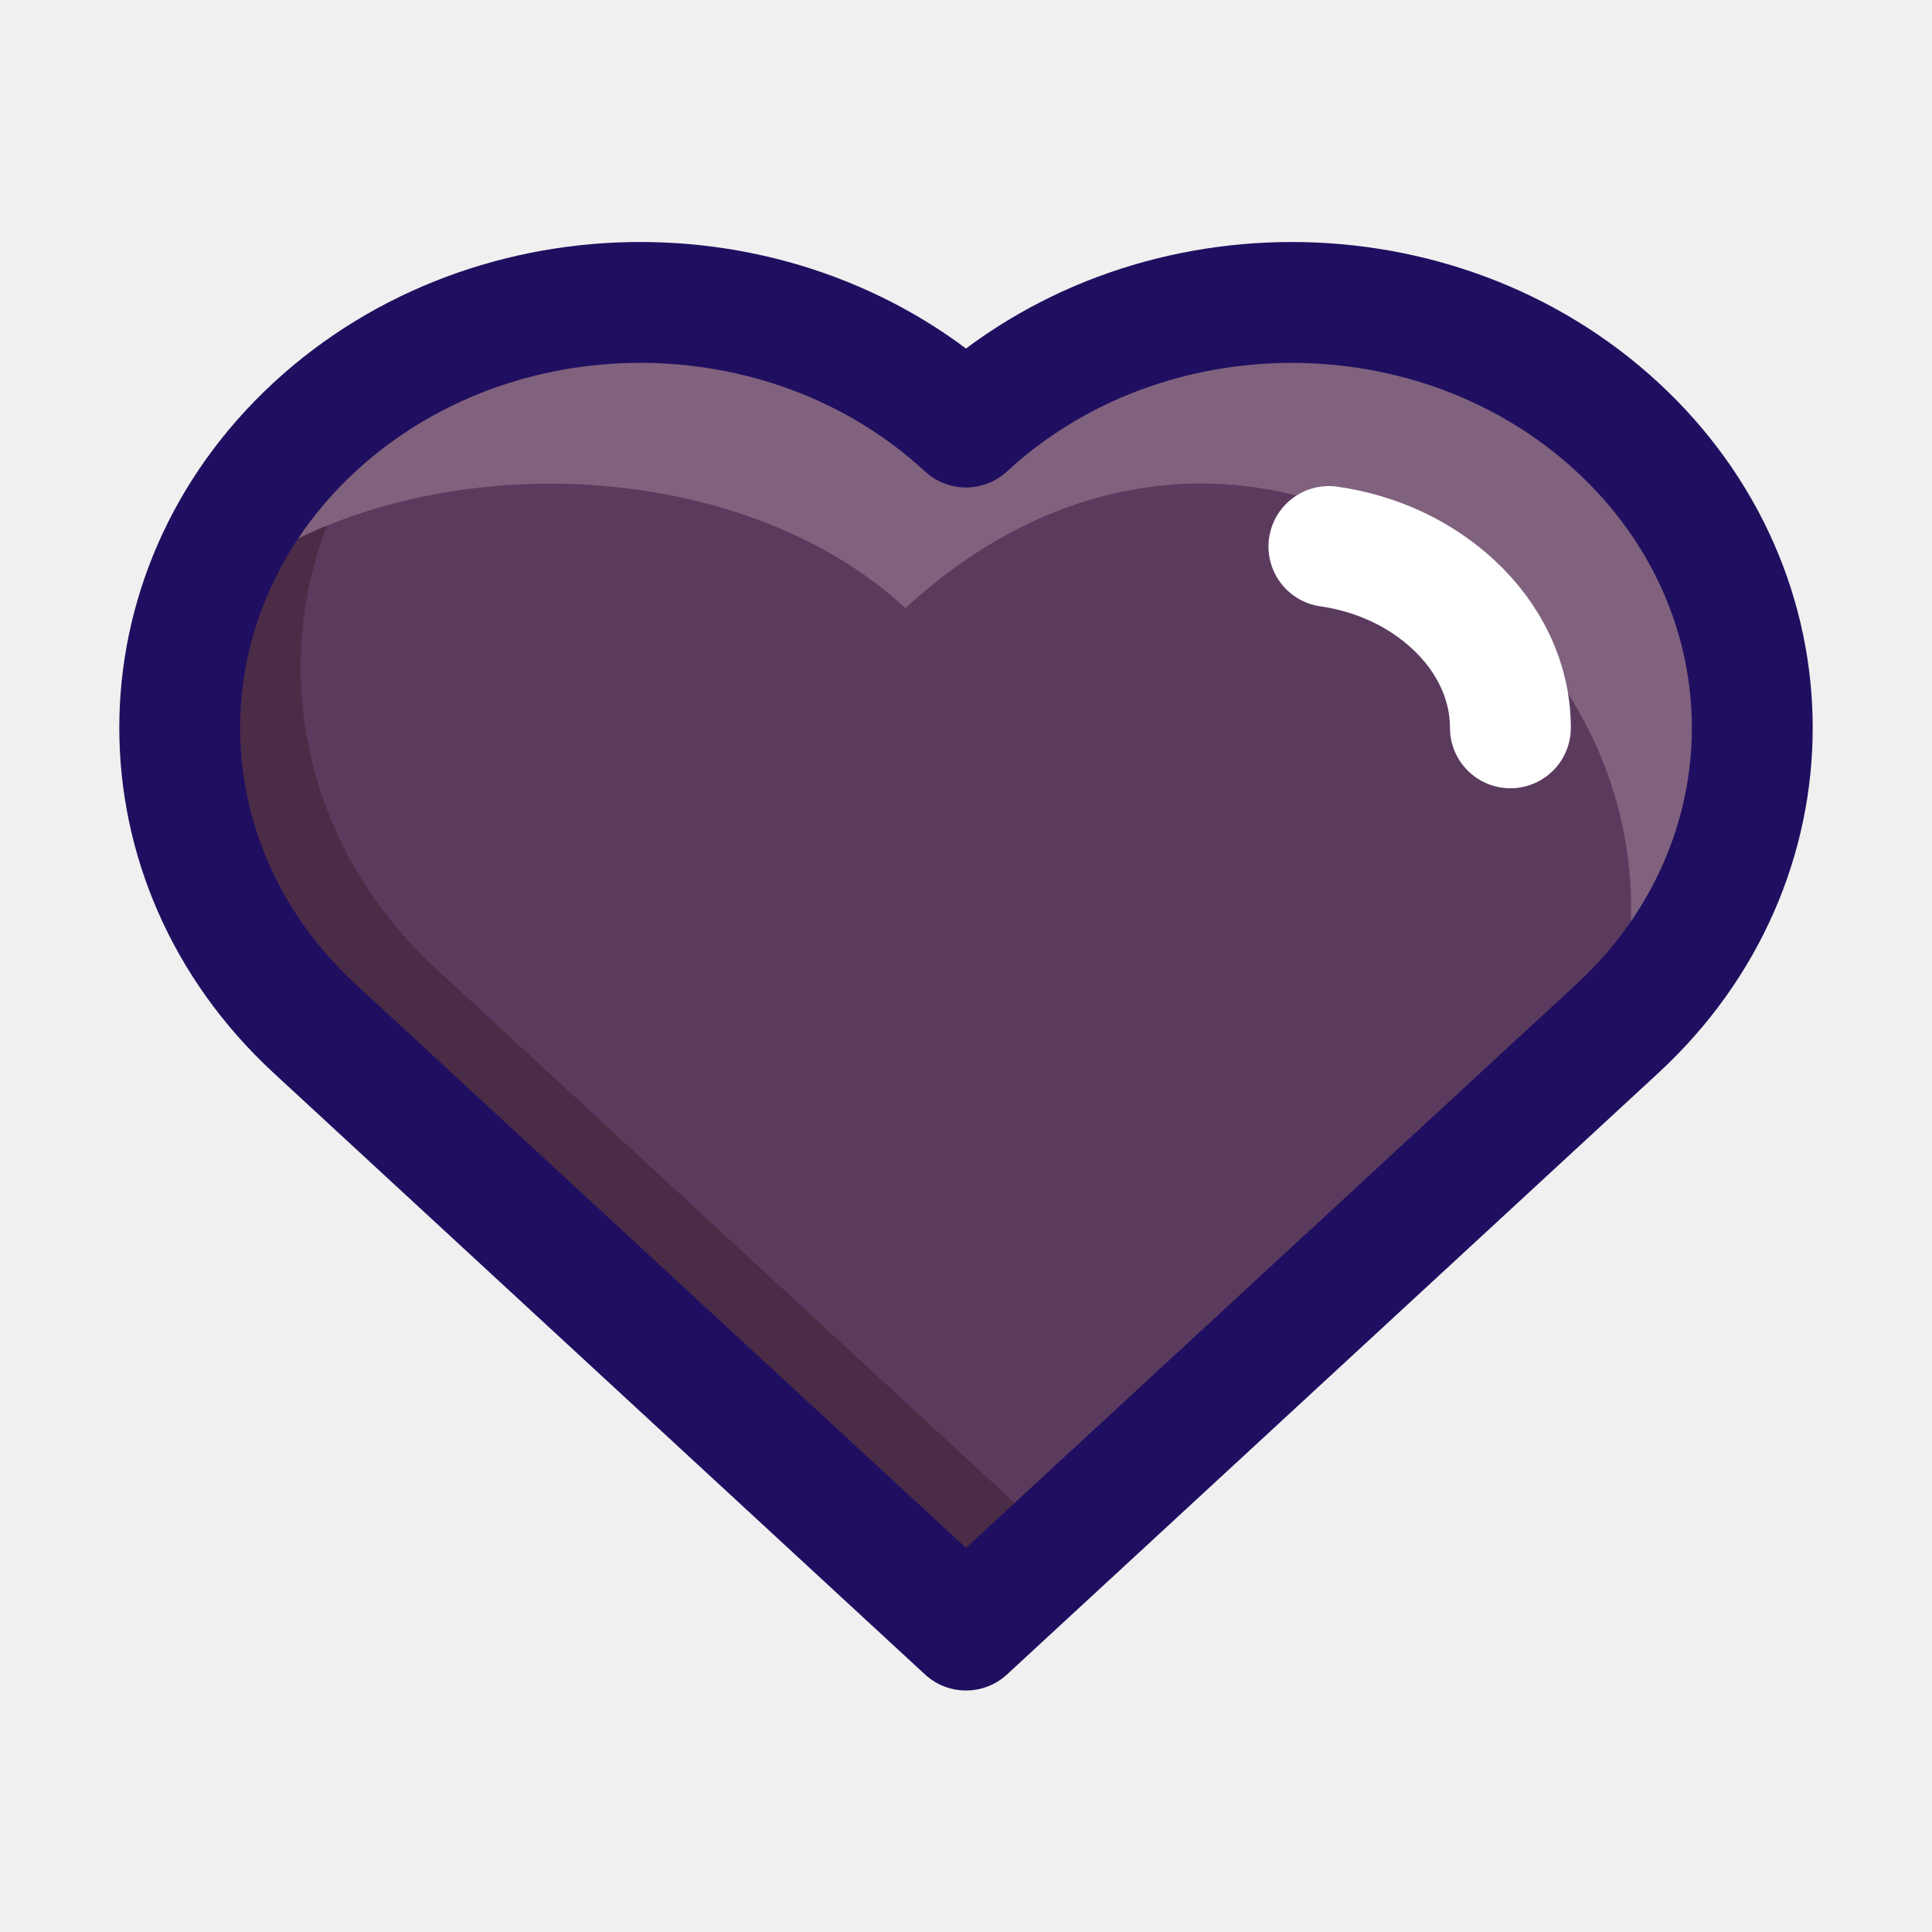
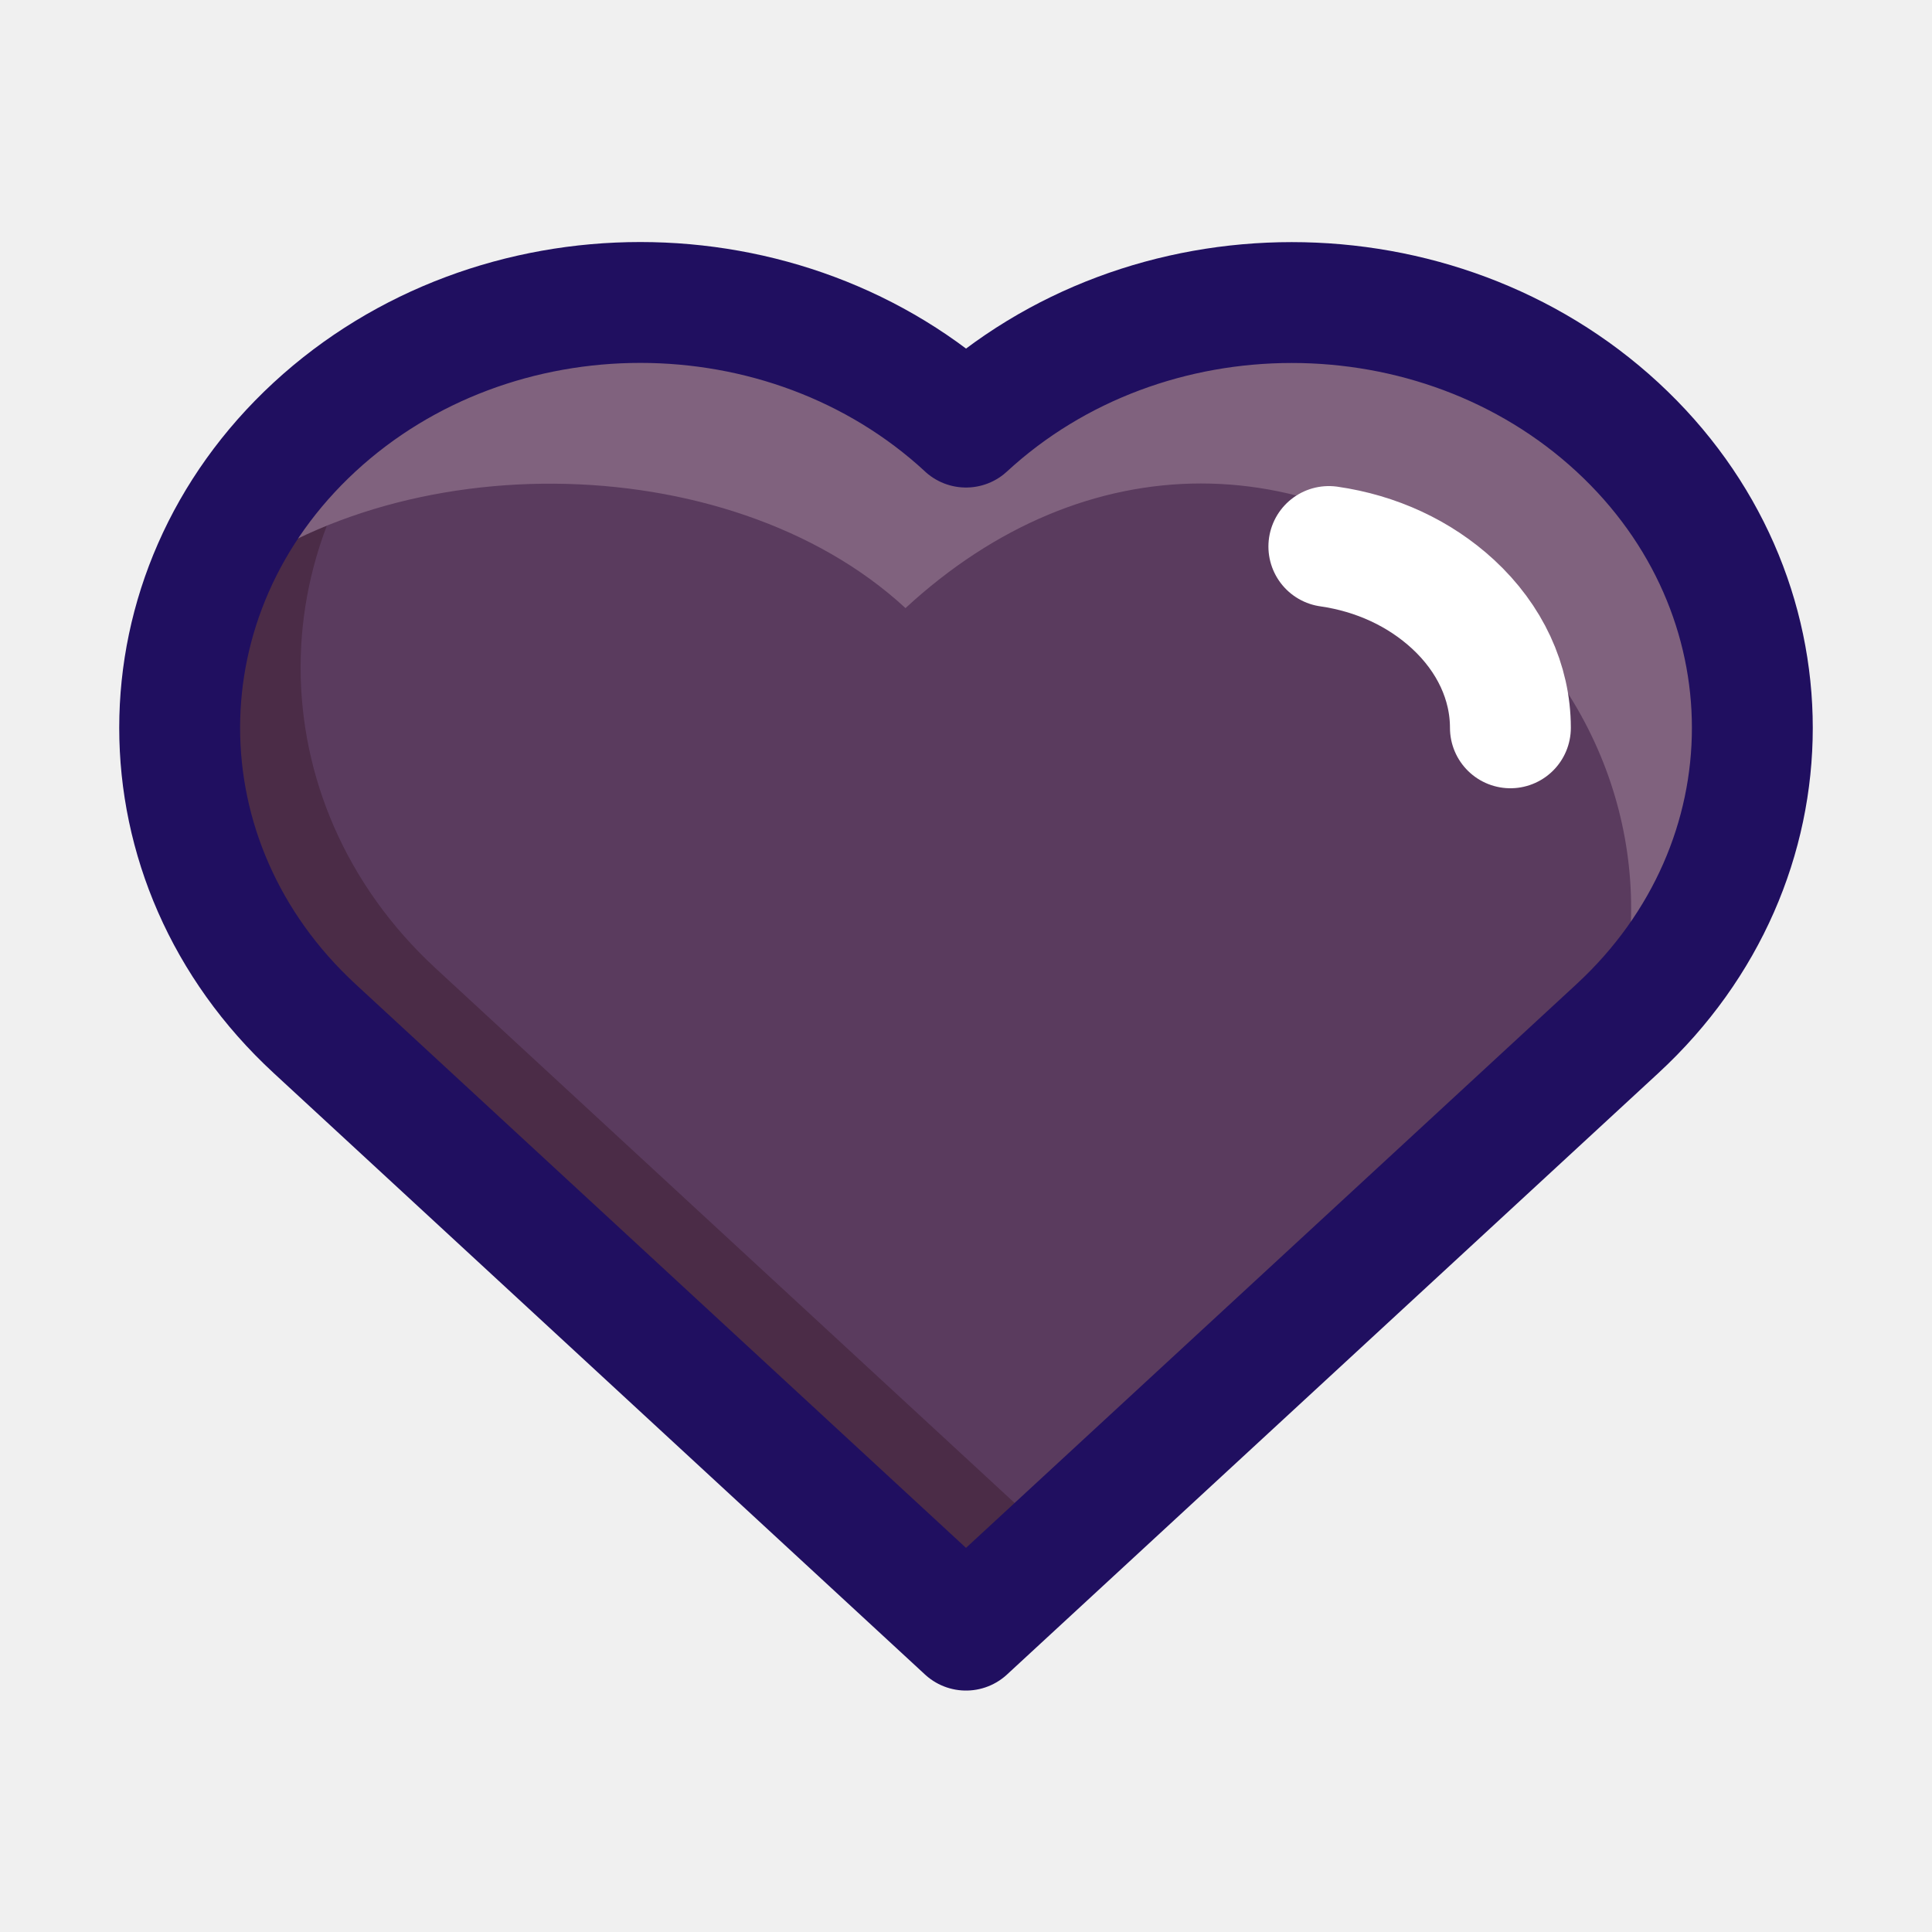
- <svg xmlns="http://www.w3.org/2000/svg" xmlns:xlink="http://www.w3.org/1999/xlink" width="800px" height="800px" viewBox="0 0 32 32" enable-background="new 0 0 32 32" id="Filled_Line" version="1.1" xml:space="preserve">
-   <defs id="defs10">
-     <radialGradient cx="24" cy="18.468" r="14" fx="24" fy="18.468" id="rg5" xlink:href="#lg5" gradientUnits="userSpaceOnUse" gradientTransform="matrix(0.7144827,0,0,0.1862744,28.63056,24.53543)" />
-     <linearGradient id="lg5">
-       <stop style="stop-color:#000000;stop-opacity:1" offset="0" id="stop28" />
-       <stop style="stop-color:#000000;stop-opacity:0" offset="1" id="stop30" />
+ <svg xmlns="http://www.w3.org/2000/svg" xml:space="preserve" width="800" height="800" viewBox="0 0 32 32">
+   <defs>
+     <linearGradient id="a">
+       <stop offset="0" style="stop-color:#000;stop-opacity:1" />
+       <stop offset="1" style="stop-color:#000;stop-opacity:0" />
    </linearGradient>
-     <radialGradient cx="24" cy="18.468" r="14" fx="24" fy="18.468" id="rg4" xlink:href="#lg5" gradientUnits="userSpaceOnUse" gradientTransform="matrix(0.5517242,0,0,0.1478534,37.96019,14.21556)" />
-     <linearGradient x1="43.3" y1="11.686" x2="5.254" y2="11.686" id="lg34" xlink:href="#lg3" gradientUnits="userSpaceOnUse" gradientTransform="matrix(0.5517242,0,0,0.4868203,37.96019,12.19885)" />
-     <linearGradient id="lg3">
-       <stop style="stop-color:#c4a000;stop-opacity:1" offset="0" id="stop16" />
-       <stop style="stop-color:#fce94f;stop-opacity:1" offset="0.618" id="stop18" />
-       <stop style="stop-color:#c4a000;stop-opacity:1" offset="1" id="stop20" />
+     <linearGradient id="b">
+       <stop offset="0" style="stop-color:#c4a000;stop-opacity:1" />
+       <stop offset=".618" style="stop-color:#fce94f;stop-opacity:1" />
+       <stop offset="1" style="stop-color:#c4a000;stop-opacity:1" />
    </linearGradient>
-     <linearGradient x1="26.965" y1="10.081" x2="15.96" y2="20.609" id="lg82" xlink:href="#lg8" gradientUnits="userSpaceOnUse" gradientTransform="matrix(0.5331035,0,0,0.4057516,38.3871,12.96978)" />
-     <linearGradient id="lg8">
-       <stop style="stop-color:#d3bc00;stop-opacity:1" offset="0" id="stop43" />
-       <stop style="stop-color:#fdf188;stop-opacity:1" offset="1" id="stop45" />
+     <linearGradient id="c">
+       <stop offset="0" style="stop-color:#d3bc00;stop-opacity:1" />
+       <stop offset="1" style="stop-color:#fdf188;stop-opacity:1" />
    </linearGradient>
-     <linearGradient x1="18.247" y1="16.375" x2="46.328" y2="16.375" id="lg72" xlink:href="#lg7" gradientUnits="userSpaceOnUse" gradientTransform="matrix(0.5517242,0,0,0.4868203,37.96019,12.19885)" />
-     <linearGradient id="lg7">
-       <stop style="stop-color:#ffffff;stop-opacity:1" offset="0" id="stop38" />
-       <stop style="stop-color:#ffffff;stop-opacity:0" offset="1" id="stop40" />
+     <linearGradient id="d">
+       <stop offset="0" style="stop-color:#fff;stop-opacity:1" />
+       <stop offset="1" style="stop-color:#fff;stop-opacity:0" />
    </linearGradient>
-     <radialGradient cx="18.034" cy="27.858" r="15.447" fx="18.034" fy="27.858" id="rg3" xlink:href="#lg7" gradientUnits="userSpaceOnUse" gradientTransform="matrix(0.6497242,-0.1090244,0.02834483,0.1319545,36.28898,18.93656)" />
-     <radialGradient cx="16.686" cy="13.116" r="17.012" fx="16.686" fy="13.116" id="rg1" xlink:href="#lg2" gradientUnits="userSpaceOnUse" gradientTransform="matrix(-0.3085517,0.953235,-1.093793,-0.2425939,70.67534,-16.90093)" />
-     <linearGradient id="lg2">
-       <stop style="stop-color:#ffffff;stop-opacity:1" offset="0" id="stop7" />
-       <stop style="stop-color:#ffffff;stop-opacity:1" offset="0.073" id="stop9" />
-       <stop style="stop-color:#c17d11;stop-opacity:1" offset="0.727" id="stop11" />
-       <stop style="stop-color:#e9b96e;stop-opacity:1" offset="1" id="stop13" />
+     <linearGradient id="e">
+       <stop offset="0" style="stop-color:#fff;stop-opacity:1" />
+       <stop offset=".073" style="stop-color:#fff;stop-opacity:1" />
+       <stop offset=".727" style="stop-color:#c17d11;stop-opacity:1" />
+       <stop offset="1" style="stop-color:#e9b96e;stop-opacity:1" />
    </linearGradient>
-     <radialGradient cx="31.578" cy="1008.603" r="15" fx="31.578" fy="1008.603" id="rg2" xlink:href="#lg1" gradientUnits="userSpaceOnUse" gradientTransform="matrix(0,0.1914691,-0.821269,0,879.5077,-1.938803)" />
-     <linearGradient id="lg1">
-       <stop style="stop-color:#8f5902;stop-opacity:1" offset="0" id="stop2" />
-       <stop style="stop-color:#c4a000;stop-opacity:1" offset="1" id="stop4" />
+     <linearGradient id="f">
+       <stop offset="0" style="stop-color:#8f5902;stop-opacity:1" />
+       <stop offset="1" style="stop-color:#c4a000;stop-opacity:1" />
    </linearGradient>
-     <linearGradient x1="16.205" y1="1003.106" x2="21" y2="1018.362" id="lg92" xlink:href="#lg7" gradientUnits="userSpaceOnUse" gradientTransform="matrix(0.5882345,0,0,0.4869018,39.41553,-491.9276)" />
-     <linearGradient x1="10.895" y1="8.662" x2="38.514" y2="23.963" id="lg64" xlink:href="#lg7" gradientUnits="userSpaceOnUse" gradientTransform="matrix(0.5876552,0,0,0.4864763,37.07656,-2.405416)" />
-     <linearGradient x1="45.631" y1="17.86" x2="6.123" y2="17.86" id="lg33" xlink:href="#lg3" gradientUnits="userSpaceOnUse" gradientTransform="matrix(0.547131,0,0,0.4864763,38.07675,-2.396539)" />
-     <linearGradient x1="18.87" y1="39.25" x2="42.269" y2="39.25" id="lg63" xlink:href="#lg7" gradientUnits="userSpaceOnUse" gradientTransform="matrix(0.5441158,0,0,0.4890025,38.12138,-2.506292)" />
-     <linearGradient x1="45.631" y1="17.86" x2="6.123" y2="17.86" id="lg32" xlink:href="#lg3" gradientUnits="userSpaceOnUse" gradientTransform="matrix(0.5876413,0,0,0.4864763,37.07675,-2.396539)" />
-     <linearGradient x1="18.87" y1="39.25" x2="42.269" y2="39.25" id="lg62" xlink:href="#lg7" gradientUnits="userSpaceOnUse" gradientTransform="matrix(0.5876442,0,0,0.4884703,37.07675,-2.475251)" />
-     <radialGradient cx="24" cy="18.468" r="14" fx="24" fy="18.468" id="rg5-6" xlink:href="#lg5" gradientUnits="userSpaceOnUse" gradientTransform="matrix(0.4286896,0,0,0.1599077,32.52929,24.02594)" />
-     <radialGradient cx="24" cy="18.468" r="14" fx="24" fy="18.468" id="rg4-5" xlink:href="#lg5" gradientUnits="userSpaceOnUse" gradientTransform="matrix(0.3310345,0,0,0.1269251,34.883,20.92135)" />
-     <linearGradient x1="43.3" y1="11.686" x2="5.254" y2="11.686" id="lg34-6" xlink:href="#lg3" gradientUnits="userSpaceOnUse" gradientTransform="matrix(0.3310345,0,0,0.4179123,34.883,19.1901)" />
-     <linearGradient x1="26.965" y1="10.081" x2="15.96" y2="20.609" id="lg82-0" xlink:href="#lg8" gradientUnits="userSpaceOnUse" gradientTransform="matrix(0.3198621,0,0,0.3483186,35.13914,19.85189)" />
-     <linearGradient x1="18.247" y1="16.375" x2="46.328" y2="16.375" id="lg72-0" xlink:href="#lg7" gradientUnits="userSpaceOnUse" gradientTransform="matrix(0.3310345,0,0,0.4179123,34.883,19.1901)" />
-     <radialGradient cx="18.034" cy="27.858" r="15.447" fx="18.034" fy="27.858" id="rg3-6" xlink:href="#lg7" gradientUnits="userSpaceOnUse" gradientTransform="matrix(0.3898345,-0.09359228,0.0170069,0.1132767,33.88027,24.97409)" />
-     <radialGradient cx="16.686" cy="13.116" r="17.012" fx="16.686" fy="13.116" id="rg1-8" xlink:href="#lg2" gradientUnits="userSpaceOnUse" gradientTransform="matrix(-0.185131,0.8183073,-0.6562758,-0.2082555,54.51209,-5.790684)" />
-     <radialGradient cx="31.578" cy="1008.603" r="15" fx="31.578" fy="1008.603" id="rg2-9" xlink:href="#lg1" gradientUnits="userSpaceOnUse" gradientTransform="matrix(0,0.1643672,-0.4927614,0,539.8115,7.053582)" />
-     <linearGradient x1="16.205" y1="1003.106" x2="21" y2="1018.362" id="lg92-0" xlink:href="#lg7" gradientUnits="userSpaceOnUse" gradientTransform="matrix(0.3529407,0,0,0.4179822,35.7562,-413.5786)" />
-     <linearGradient x1="10.895" y1="8.662" x2="38.514" y2="23.963" id="lg64-2" xlink:href="#lg7" gradientUnits="userSpaceOnUse" gradientTransform="matrix(0.3525931,0,0,0.417617,34.35282,6.653016)" />
-     <linearGradient x1="45.631" y1="17.86" x2="6.123" y2="17.86" id="lg33-1" xlink:href="#lg3" gradientUnits="userSpaceOnUse" gradientTransform="matrix(0.3282786,0,0,0.417617,34.95293,6.660636)" />
-     <linearGradient x1="18.87" y1="39.25" x2="42.269" y2="39.25" id="lg63-2" xlink:href="#lg7" gradientUnits="userSpaceOnUse" gradientTransform="matrix(0.3264695,0,0,0.4197855,34.97971,6.566425)" />
-     <linearGradient x1="45.631" y1="17.86" x2="6.123" y2="17.86" id="lg32-7" xlink:href="#lg3" gradientUnits="userSpaceOnUse" gradientTransform="matrix(0.3525848,0,0,0.417617,34.35293,6.660636)" />
-     <linearGradient x1="18.87" y1="39.25" x2="42.269" y2="39.25" id="lg62-2" xlink:href="#lg7" gradientUnits="userSpaceOnUse" gradientTransform="matrix(0.3525865,0,0,0.4193286,34.35293,6.59307)" />
  </defs>
-   <path d="m 16,7.073 c -2.979,-2.752 -7.81,-2.752 -10.789,0 -2.979,2.752 -2.979,7.211 0,9.963 l 10.789,9.963 10.789,-9.963 c 2.979,-2.752 2.979,-7.211 0,-9.963 -2.979,-2.752 -7.81,-2.751 -10.789,0 z" fill="#B83B5E" id="XMLID_1338_" style="fill:#5a3b5e;fill-opacity:1;stroke-width:1.001" />
-   <path d="m 7.214,16.037 c -2.979,-2.752 -2.979,-7.211 0,-9.963 C 7.472,5.837 7.746,5.627 8.029,5.431 7.001,5.771 6.034,6.314 5.211,7.073 c -2.979,2.752 -2.979,7.211 0,9.963 L 16,26.999 17.543,25.574 Z" fill="#8A2C47" id="XMLID_1344_" style="fill:#4b2c47;fill-opacity:1;stroke-width:1.001" />
-   <path d="M 26.789,7.073 C 23.81,4.322 18.979,4.322 16,7.073 13.021,4.322 8.19,4.322 5.211,7.073 4.299,7.916 3.669,8.918 3.315,9.983 6.325,7.326 12.053,7.352 14.998,10.072 c 2.979,-2.752 6.808,-2.752 9.788,0 2.073,1.914 2.699,4.654 1.888,7.07 l 0.115,-0.106 c 2.978,-2.751 2.978,-7.211 0,-9.963 z" fill="#C6627E" id="XMLID_1342_" style="fill:#80627e;fill-opacity:1;stroke-width:1.001" />
-   <path d="m 16,7.073 c -2.979,-2.752 -7.81,-2.752 -10.789,0 -2.979,2.752 -2.979,7.211 0,9.963 l 10.789,9.963 10.789,-9.963 c 2.979,-2.752 2.979,-7.211 0,-9.963 -2.979,-2.752 -7.81,-2.751 -10.789,0 z" fill="none" id="XMLID_818_" stroke="#200f60" stroke-linecap="round" stroke-linejoin="round" stroke-miterlimit="10" stroke-width="2.002" />
-   <path d="m 22.011,9.052 c 0.785,0.113 1.5,0.443 2.056,0.956 0.612,0.565 0.95,1.292 0.95,2.047" fill="none" id="XMLID_1340_" stroke="#ffffff" stroke-linecap="round" stroke-linejoin="round" stroke-miterlimit="10" stroke-width="2.002" />
+   <path fill="#B83B5E" d="M16 7.073c-2.98-2.751-7.81-2.751-10.79 0-2.979 2.752-2.979 7.212 0 9.963L16 27l10.79-9.963c2.979-2.751 2.979-7.211 0-9.963-2.98-2.751-7.81-2.75-10.79 0z" style="fill:#5a3b5e;fill-opacity:1;stroke-width:1.001" />
+   <path fill="#8A2C47" d="M7.214 16.037c-2.98-2.752-2.98-7.212 0-9.963.258-.237.532-.447.815-.643A7.703 7.703 0 0 0 5.21 7.073c-2.98 2.752-2.98 7.212 0 9.963L16 27l1.543-1.425Z" style="fill:#4b2c47;fill-opacity:1;stroke-width:1.001" />
+   <path fill="#C6627E" d="M26.79 7.073c-2.98-2.751-7.81-2.751-10.79 0-2.98-2.751-7.81-2.751-10.79 0a6.934 6.934 0 0 0-1.895 2.91c3.01-2.657 8.738-2.63 11.683.089 2.98-2.752 6.808-2.752 9.788 0 2.073 1.914 2.699 4.653 1.888 7.07l.115-.106c2.979-2.75 2.979-7.211 0-9.963z" style="fill:#80627e;fill-opacity:1;stroke-width:1.001" />
+   <path fill="none" stroke="#200f60" stroke-linecap="round" stroke-linejoin="round" stroke-miterlimit="10" stroke-width="2.002" d="M16 7.073c-2.98-2.751-7.81-2.751-10.79 0-2.979 2.752-2.979 7.212 0 9.963L16 27l10.79-9.963c2.979-2.751 2.979-7.211 0-9.963-2.98-2.751-7.81-2.75-10.79 0z" />
+   <path fill="none" stroke="#fff" stroke-linecap="round" stroke-linejoin="round" stroke-miterlimit="10" stroke-width="2.002" d="M22.01 9.052c.786.113 1.5.443 2.057.956.612.565.95 1.292.95 2.047" />
</svg>
